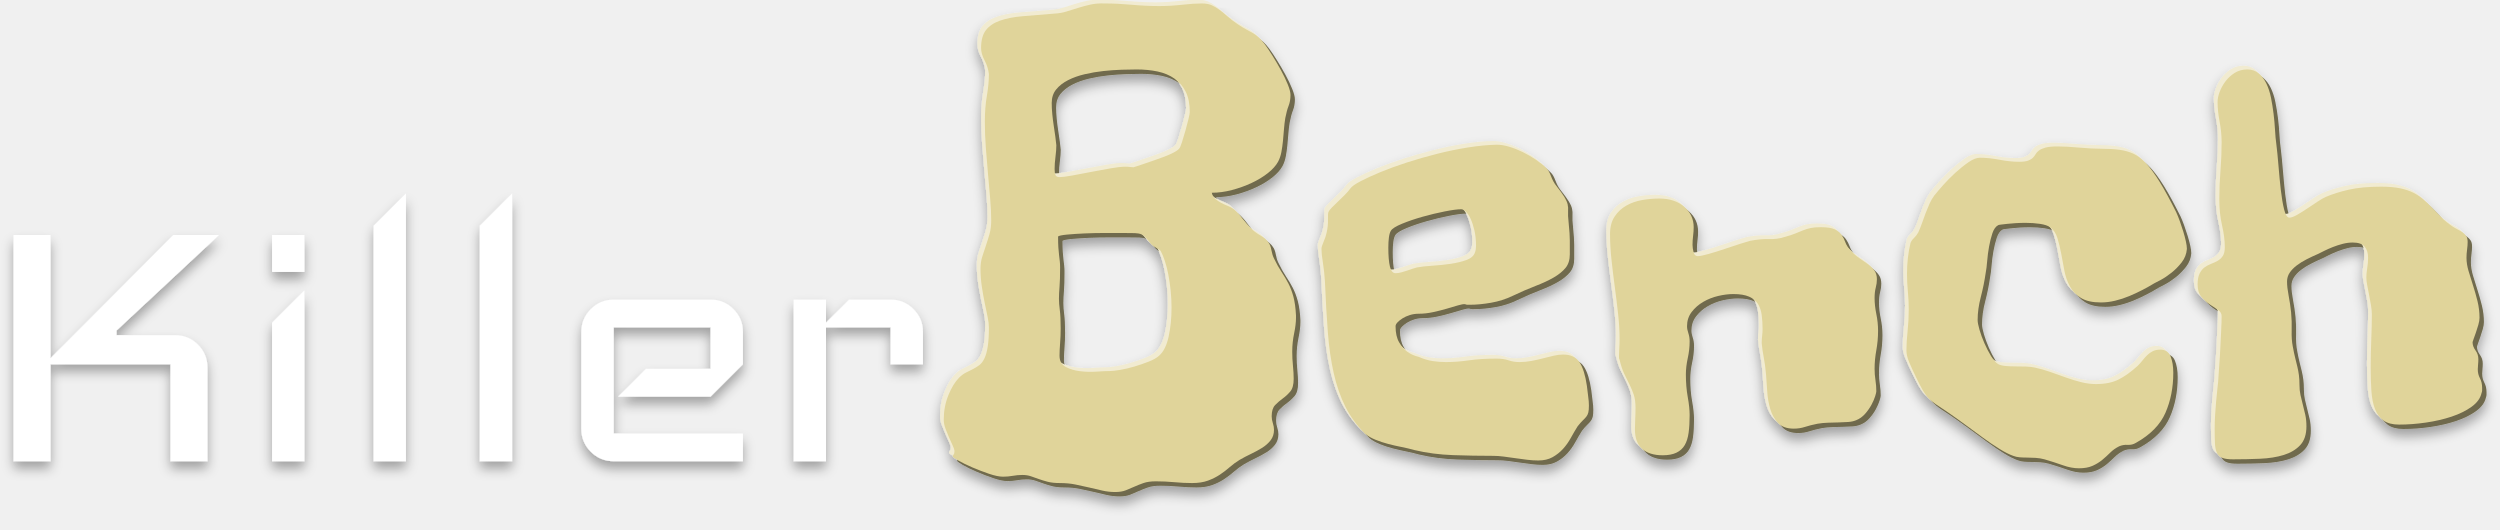
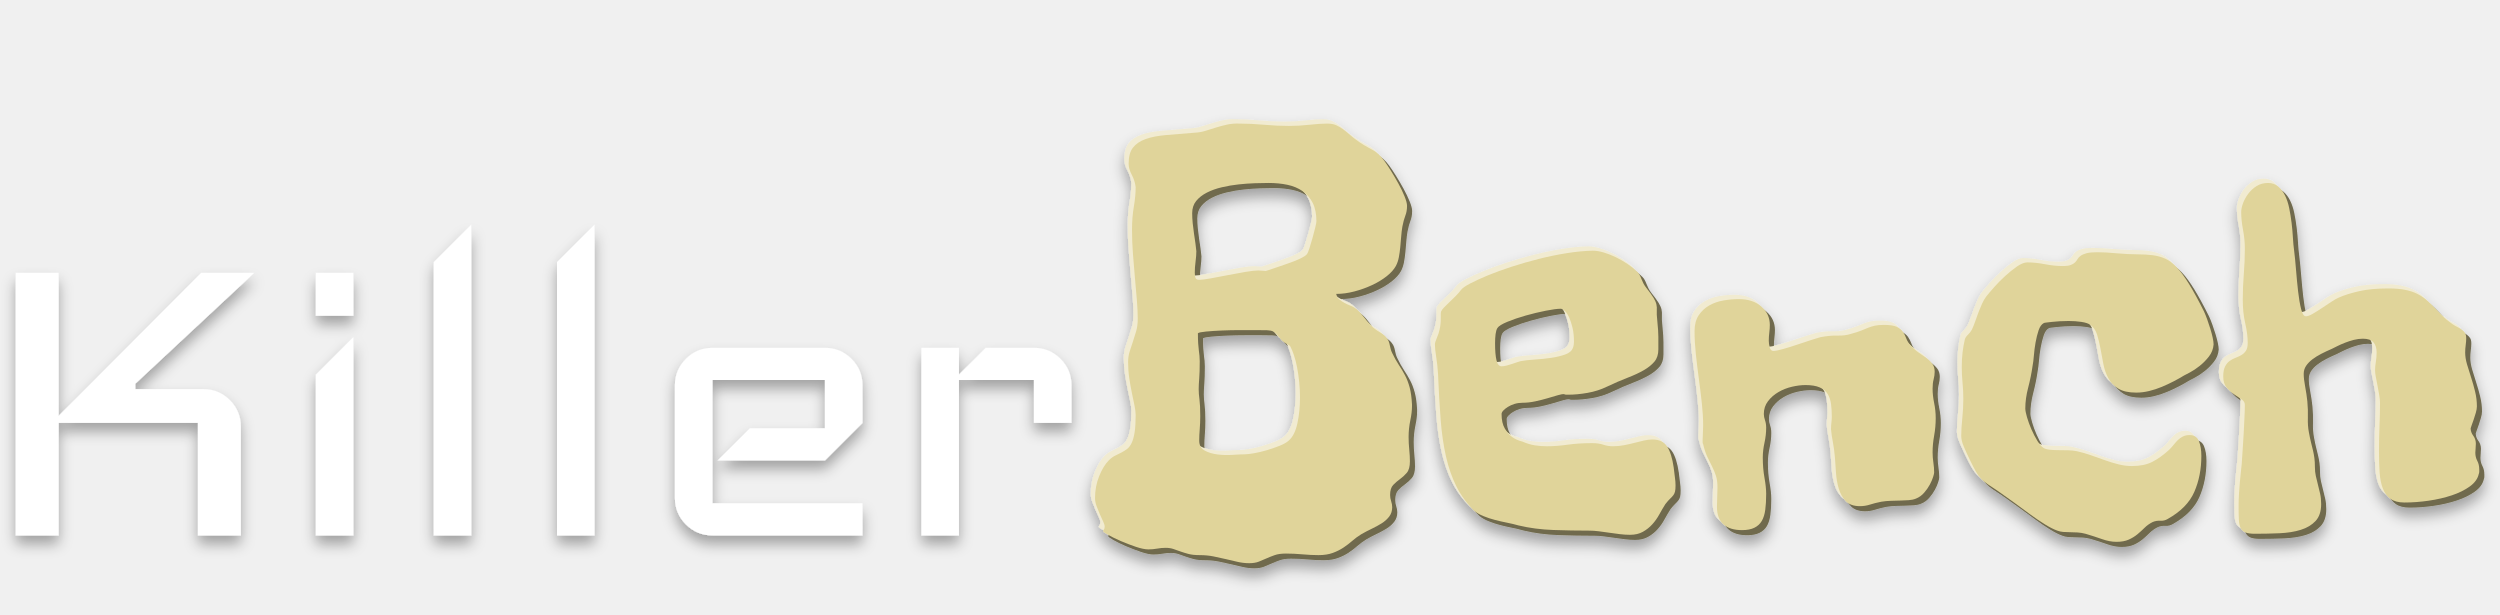
- <svg xmlns="http://www.w3.org/2000/svg" viewBox="0 0 7372 1560" role="img" aria-label="KillerBench">
+ <svg xmlns="http://www.w3.org/2000/svg" viewBox="0 0 6350 1560" role="img" aria-label="KillerBench">
  <defs>
    <filter id="ds" x="-12%" y="-25%" width="124%" height="150%">
      <feDropShadow dx="0" dy="-22" stdDeviation="17" flood-color="#000000" flood-opacity="0.33" />
    </filter>
  </defs>
  <g transform="translate(40,1360) scale(1,-1)" filter="url(#ds)">
    <g fill="#ffffff" transform="scale(1.3612) translate(-90,0)">
      <path d="M535 490 313 283V273H440Q469 273 489.5 252.5Q510 232 510 203V0H430V210H170V0H90V490H170V223L436 490Z" transform="translate(0,0)" />
      <path d="M140 410H70V490H140ZM140 0H70V300L140 370Z" transform="translate(580,0)" />
      <path d="M150 0H80V510L150 580Z" transform="translate(790,0)" />
      <path d="M150 0H80V510L150 580Z" transform="translate(1020,0)" />
      <path d="M420 0H140Q111 0 90.5 20.5Q70 41 70 70V280Q70 309 90.5 329.5Q111 350 140 350H350Q379 350 399.5 329.5Q420 309 420 280V210L350 140H150L210 200H350V290H140V60H420Z" transform="translate(1250,0)" />
      <path d="M350 210H280V290H140V0H70V350H140V300L190 350H280Q309 350 329.5 329.5Q350 309 350 280Z" transform="translate(1710,0)" />
    </g>
    <g transform="translate(13,-13)">
-       <g fill="#706a4d" stroke="#706a4d" stroke-width="0" transform="translate(2736.1,17.5) scale(0.8535)">
+       <g fill="#706a4d" stroke="#706a4d" stroke-width="0" transform="translate(2736.1,13.5) scale(0.6615)">
        <path d="M1225 483V475Q1225 452 1218.5 421.0Q1212 390 1212 358Q1212 334 1214.5 309.0Q1217 284 1217 264Q1217 234 1205.0 220.0Q1193 206 1179.0 196.0Q1165 186 1153.0 173.5Q1141 161 1141 135Q1141 123 1145.0 111.0Q1149 99 1149 88Q1149 67 1137.5 52.0Q1126 37 1108.5 26.0Q1091 15 1070.0 5.0Q1049 -5 1030 -16Q1012 -27 996.0 -41.0Q980 -55 962.0 -67.0Q944 -79 921.0 -87.5Q898 -96 866 -96Q837 -96 804.5 -93.0Q772 -90 741 -90Q715 -90 698.0 -96.0Q681 -102 666.5 -108.5Q652 -115 637.0 -121.0Q622 -127 600 -127Q578 -127 556.0 -122.0Q534 -117 511.0 -111.5Q488 -106 463.0 -101.0Q438 -96 410 -96Q384 -96 367.0 -91.5Q350 -87 336.0 -82.0Q322 -77 309.0 -72.5Q296 -68 279 -68Q263 -68 246.5 -71.0Q230 -74 213 -74Q194 -74 164.5 -64.0Q135 -54 107.0 -42.0Q79 -30 59.0 -18.5Q39 -7 39 -4Q39 -1 42.0 2.5Q45 6 45 14Q45 21 39.0 33.5Q33 46 26.5 61.0Q20 76 14.0 92.0Q8 108 8 123Q8 168 24.0 207.5Q40 247 61 268Q73 280 85.5 286.0Q98 292 109.5 298.0Q121 304 131.0 311.5Q141 319 148.5 334.5Q156 350 160.0 375.5Q164 401 164 442Q164 457 159.5 478.5Q155 500 149.5 526.5Q144 553 139.5 583.0Q135 613 135 645Q135 667 141.0 686.0Q147 705 153.5 724.0Q160 743 166.0 764.0Q172 785 172 811Q172 844 168.5 885.0Q165 926 161.0 970.5Q157 1015 153.5 1061.5Q150 1108 150 1153Q150 1201 157.0 1242.0Q164 1283 164 1317Q161 1342 149.0 1364.5Q137 1387 137 1407Q137 1447 153.5 1468.5Q170 1490 202.0 1501.5Q234 1513 281.5 1517.0Q329 1521 391 1526Q412 1527 431.5 1533.0Q451 1539 471.5 1545.5Q492 1552 514.5 1557.0Q537 1562 563 1561Q607 1561 657.0 1556.5Q707 1552 752 1552Q792 1552 831.5 1556.5Q871 1561 899 1561Q920 1561 933.5 1555.0Q947 1549 960.0 1539.5Q973 1530 987.5 1517.0Q1002 1504 1024 1489Q1042 1477 1054.5 1470.5Q1067 1464 1077.0 1458.0Q1087 1452 1096.5 1443.5Q1106 1435 1118 1419Q1129 1404 1144.0 1380.0Q1159 1356 1173.0 1330.5Q1187 1305 1196.5 1281.5Q1206 1258 1206 1245Q1206 1224 1199.5 1207.5Q1193 1191 1188 1165Q1185 1147 1183.5 1127.0Q1182 1107 1180.0 1086.5Q1178 1066 1174.5 1047.5Q1171 1029 1163 1014Q1152 994 1128.0 975.0Q1104 956 1072.0 941.0Q1040 926 1004.0 916.5Q968 907 934 907Q937 894 946.0 886.0Q955 878 966.5 872.0Q978 866 989.5 861.5Q1001 857 1010 850Q1024 839 1038.0 820.5Q1052 802 1067 786Q1082 771 1102.0 759.5Q1122 748 1130 735Q1137 726 1140.0 709.0Q1143 692 1149 680Q1162 653 1175.0 633.5Q1188 614 1198.5 594.0Q1209 574 1216.0 548.0Q1223 522 1225 483ZM858 1186Q858 1228 844.0 1256.0Q830 1284 805.0 1301.5Q780 1319 746.5 1326.0Q713 1333 674 1333Q652 1333 622.0 1332.0Q592 1331 559.5 1327.5Q527 1324 495.0 1316.5Q463 1309 437.5 1296.0Q412 1283 396.5 1264.0Q381 1245 381 1217Q381 1199 383.0 1178.5Q385 1158 388.0 1138.5Q391 1119 393.5 1101.0Q396 1083 397 1071Q397 1054 394.0 1031.0Q391 1008 391 989Q391 975 394.0 968.0Q397 961 408 961Q421 961 451.5 966.5Q482 972 517.5 979.0Q553 986 585.5 991.5Q618 997 635 997Q644 997 651.5 996.0Q659 995 664 995Q663 995 673.0 998.0Q683 1001 698.5 1006.5Q714 1012 733.5 1018.5Q753 1025 771.0 1032.0Q789 1039 802.5 1046.0Q816 1053 821 1059Q825 1063 831.0 1081.5Q837 1100 843.0 1121.5Q849 1143 853.5 1161.5Q858 1180 858 1186ZM758 705Q755 710 744.0 715.5Q733 721 725 729Q713 744 706.5 751.5Q700 759 691.5 763.0Q683 767 668.5 767.5Q654 768 625 768Q602 768 566.0 768.0Q530 768 495.5 766.5Q461 765 434.5 762.5Q408 760 403 756Q403 733 404.0 717.5Q405 702 406.5 690.5Q408 679 409.0 669.5Q410 660 410 649Q410 606 408.0 582.0Q406 558 406 541Q406 524 409.0 501.5Q412 479 412 438Q412 412 410.0 387.5Q408 363 408 344Q408 317 429.0 305.5Q450 294 478.5 290.5Q507 287 536.0 289.0Q565 291 582 291Q594 291 617.5 295.0Q641 299 666.5 306.5Q692 314 716.0 323.5Q740 333 752 344Q775 364 785.0 410.0Q795 456 795 510Q795 539 792.0 568.5Q789 598 784.0 624.0Q779 650 772.0 671.0Q765 692 758 705Z" transform="translate(0,0)" />
        <path d="M956 240Q958 220 960.5 203.0Q963 186 963 172Q963 156 961.0 148.0Q959 140 954.5 134.0Q950 128 942.5 121.0Q935 114 924 100Q912 81 900.5 60.0Q889 39 873.5 22.0Q858 5 837.5 -6.5Q817 -18 788 -18Q770 -18 749.5 -15.5Q729 -13 708.5 -10.0Q688 -7 668.5 -4.5Q649 -2 633 -2Q564 -2 493.5 0.5Q423 3 360 18Q339 24 316.0 28.5Q293 33 270.0 39.0Q247 45 226.0 53.5Q205 62 190 74Q147 117 121.5 168.0Q96 219 81.5 283.0Q67 347 61.0 425.0Q55 503 51 600Q49 634 44.0 665.0Q39 696 39 713Q39 721 46.5 738.0Q54 755 57 770Q62 792 61.5 813.5Q61 835 63 840Q66 847 75.5 856.5Q85 866 96.5 877.0Q108 888 119.5 899.5Q131 911 139 922Q146 932 173.5 946.5Q201 961 242.0 978.0Q283 995 334.0 1011.5Q385 1028 438.5 1041.5Q492 1055 545.5 1063.5Q599 1072 645 1073Q664 1073 687.5 1066.0Q711 1059 734.5 1047.5Q758 1036 780.0 1021.0Q802 1006 817 991Q825 983 832.0 964.5Q839 946 848 934Q870 906 878.5 892.0Q887 878 889.5 867.0Q892 856 891.0 843.0Q890 830 893 803Q895 782 896.0 768.0Q897 754 897.0 742.0Q897 730 897.0 719.0Q897 708 897 694Q897 665 882.0 647.0Q867 629 841.0 614.0Q815 599 778.5 585.0Q742 571 700 551Q665 534 625.0 527.0Q585 520 551 520Q546 520 543.0 520.0Q540 520 535 522Q528 523 511.0 518.0Q494 513 472.0 506.5Q450 500 424.5 494.5Q399 489 375 489Q359 489 344.5 484.5Q330 480 319.0 473.0Q308 466 301.5 459.0Q295 452 295 446Q295 411 307.5 390.0Q320 369 335 358Q353 345 375 340Q400 329 423.0 325.5Q446 322 469 322Q507 322 548.5 328.0Q590 334 643 334Q668 334 685.5 328.0Q703 322 723 322Q744 322 765.0 326.0Q786 330 805.0 335.0Q824 340 841.5 344.0Q859 348 874 348Q913 348 930.5 321.5Q948 295 956 240ZM569 700Q571 705 572.0 711.0Q573 717 573 723Q573 753 567.5 776.5Q562 800 554.5 816.5Q547 833 538.0 841.5Q529 850 522 850Q503 850 465.0 842.5Q427 835 388.0 824.0Q349 813 317.5 800.0Q286 787 279 776Q274 768 272.0 752.5Q270 737 270 717Q270 675 275.5 652.0Q281 629 295 629Q304 629 315.0 632.0Q326 635 336.5 638.5Q347 642 355.5 645.0Q364 648 369 649Q391 653 423.0 655.0Q455 657 485.5 661.5Q516 666 539.5 674.5Q563 683 569 700Z" transform="translate(1274,0)" />
        <path d="M977 430Q977 396 971.0 363.0Q965 330 965 299Q965 279 968.0 259.5Q971 240 971 221Q971 217 967.0 204.0Q963 191 954.5 175.0Q946 159 932.5 143.5Q919 128 901 121Q889 116 873.5 115.0Q858 114 840.5 113.5Q823 113 804.5 112.5Q786 112 768 109Q743 104 724.5 98.0Q706 92 686 92Q650 92 631.5 111.5Q613 131 604.5 160.0Q596 189 594.0 221.0Q592 253 590 279Q587 313 582.0 338.5Q577 364 575 387Q575 401 576.5 413.0Q578 425 578 436Q578 462 575.0 484.5Q572 507 562.0 523.0Q552 539 531.5 548.0Q511 557 477 557Q453 557 425.0 550.5Q397 544 373.0 530.0Q349 516 333.0 495.0Q317 474 317 446Q317 435 321.5 422.0Q326 409 326 393Q326 365 319.5 335.5Q313 306 313 279Q313 237 319.5 201.0Q326 165 326 139Q326 104 322.5 78.0Q319 52 309.0 35.0Q299 18 280.5 9.0Q262 0 233 0Q187 0 162.0 22.0Q137 44 137 90Q137 107 138.0 125.5Q139 144 139 164Q139 191 133.0 209.0Q127 227 118.5 244.0Q110 261 100.5 280.5Q91 300 84 330Q82 333 82.0 337.0Q82 341 82 346Q82 357 83.0 371.5Q84 386 84 401Q84 441 79.0 487.0Q74 533 67.5 581.0Q61 629 56.0 675.5Q51 722 51 764Q51 801 67.0 825.0Q83 849 108.0 863.0Q133 877 163.0 882.0Q193 887 221 887Q275 887 307.5 858.5Q340 830 340 788Q340 774 338.0 758.5Q336 743 336 727Q336 716 339.5 702.0Q343 688 354 688Q365 688 391.5 695.5Q418 703 447.5 713.0Q477 723 502.0 731.0Q527 739 535 741Q573 748 601.0 747.0Q629 746 653 754Q676 760 690.5 766.0Q705 772 717.5 777.0Q730 782 743.5 785.0Q757 788 778 788Q812 788 827.5 780.5Q843 773 851.0 761.5Q859 750 864.0 736.0Q869 722 881 709Q896 692 912.5 681.0Q929 670 942.5 660.0Q956 650 964.5 638.0Q973 626 973 608Q973 594 969.0 579.0Q965 564 965 543Q965 517 971.0 488.0Q977 459 977 430Z" transform="translate(2259,0)" />
        <path d="M1014 713Q1012 687 996.0 666.5Q980 646 960.5 630.5Q941 615 923.0 605.5Q905 596 901 594Q883 583 861.0 571.5Q839 560 815.0 550.0Q791 540 766.0 534.0Q741 528 717 528Q673 528 648.0 543.5Q623 559 609.5 584.0Q596 609 590.5 639.0Q585 669 579.5 698.0Q574 727 566.5 751.0Q559 775 541 788Q530 796 506.5 799.5Q483 803 457 803Q439 803 422.5 802.0Q406 801 393.0 799.5Q380 798 371.5 797.0Q363 796 362 795Q349 788 342.0 767.0Q335 746 330.5 721.0Q326 696 324.0 671.0Q322 646 319 631Q313 589 302.0 547.0Q291 505 291 467Q291 456 297.5 433.5Q304 411 314.5 387.0Q325 363 337.5 342.5Q350 322 362 315Q371 310 387.0 308.5Q403 307 421.0 307.0Q439 307 457.0 306.5Q475 306 489 303Q516 297 543.0 287.5Q570 278 596.5 268.5Q623 259 649.0 252.5Q675 246 700 246Q747 246 778.5 262.0Q810 278 844 309Q853 318 860.5 327.5Q868 337 876.5 345.5Q885 354 896.0 359.5Q907 365 922 365Q948 365 957.5 342.0Q967 319 967 285Q967 209 940.0 147.0Q913 85 838 43Q825 35 809.5 36.0Q794 37 780 31Q762 22 749.0 9.0Q736 -4 721.5 -16.0Q707 -28 688.0 -36.5Q669 -45 641 -45Q615 -45 585.5 -34.5Q556 -24 522 -14Q507 -10 492.0 -9.0Q477 -8 463.0 -8.0Q449 -8 436.5 -7.0Q424 -6 414 -2Q394 5 366.5 22.0Q339 39 309.0 61.0Q279 83 247.0 106.5Q215 130 186 150Q162 166 147.0 176.0Q132 186 121.5 197.0Q111 208 101.5 224.5Q92 241 78 270Q64 299 54.5 321.5Q45 344 45 362Q45 391 49.0 428.5Q53 466 53 504Q53 535 50.0 565.5Q47 596 47 627Q47 683 59 733Q62 742 71.0 750.5Q80 759 86 770Q93 785 99.0 802.5Q105 820 111.5 837.0Q118 854 125.0 869.5Q132 885 141 897Q152 911 171.5 933.0Q191 955 214.0 976.0Q237 997 259.5 1012.5Q282 1028 299 1028Q330 1028 366.5 1021.0Q403 1014 434 1014Q455 1014 465.5 1018.0Q476 1022 482.0 1028.0Q488 1034 491.5 1040.5Q495 1047 503.0 1053.0Q511 1059 525.5 1063.0Q540 1067 567 1067Q583 1067 602.0 1066.0Q621 1065 641 1063Q686 1059 720.0 1059.0Q754 1059 780.5 1055.5Q807 1052 829.0 1042.0Q851 1032 873.0 1008.5Q895 985 920.0 944.5Q945 904 977 840Q983 827 989.5 809.0Q996 791 1001.5 773.0Q1007 755 1010.5 739.0Q1014 723 1014 713Z" transform="translate(3289,0)" />
        <path d="M1004 215Q998 188 969.5 167.5Q941 147 900.5 133.5Q860 120 812.0 113.0Q764 106 719 106Q685 106 665.5 120.0Q646 134 636.0 159.5Q626 185 623.5 221.5Q621 258 621 303Q621 351 623.0 399.0Q625 447 625 487Q625 501 622.0 518.5Q619 536 615.5 554.0Q612 572 609.0 587.5Q606 603 606 614Q606 628 609.0 646.5Q612 665 612 682Q612 707 600.0 721.0Q588 735 559 735Q542 735 524.5 730.5Q507 726 490.5 719.5Q474 713 461.0 706.5Q448 700 440 696Q419 687 399.5 677.0Q380 667 365.0 655.5Q350 644 341.0 630.5Q332 617 332 600Q332 580 337.5 551.5Q343 523 346 494Q349 462 348.0 431.0Q347 400 352 375Q356 353 360.0 337.0Q364 321 367.5 306.5Q371 292 373.0 277.0Q375 262 375 242Q375 224 378.5 208.0Q382 192 386.5 175.0Q391 158 395.0 140.0Q399 122 399 100Q399 58 377.5 35.0Q356 12 320.5 1.0Q285 -10 239.0 -12.0Q193 -14 145 -14Q121 -14 108.5 -9.0Q96 -4 90.0 8.0Q84 20 83.0 40.5Q82 61 82 92Q82 115 83.5 139.5Q85 164 87.0 186.0Q89 208 91.0 226.0Q93 244 94 254Q95 276 97.5 307.0Q100 338 101.5 370.5Q103 403 104.5 432.5Q106 462 106 481Q106 494 93.0 502.5Q80 511 64.5 521.5Q49 532 36.0 547.5Q23 563 23 590Q23 614 30.0 628.0Q37 642 47.5 649.5Q58 657 70.0 661.5Q82 666 92.5 672.0Q103 678 110.0 688.5Q117 699 117 719Q117 753 107.5 794.0Q98 835 98 885Q98 933 102.0 983.0Q106 1033 106 1081Q106 1116 99.0 1153.0Q92 1190 92 1221Q92 1236 99.0 1255.0Q106 1274 119.0 1291.5Q132 1309 151.0 1321.0Q170 1333 195 1333Q218 1333 234.0 1319.5Q250 1306 260.5 1284.5Q271 1263 276.5 1235.5Q282 1208 285.5 1179.5Q289 1151 290.5 1123.5Q292 1096 295 1075Q299 1043 302.5 999.5Q306 956 310.5 916.5Q315 877 322.0 849.0Q329 821 340 821Q350 821 366.5 830.5Q383 840 401.0 852.0Q419 864 437.0 876.0Q455 888 467 893Q499 907 545.0 917.5Q591 928 657 928Q695 928 722.0 922.5Q749 917 768.5 907.0Q788 897 803.0 884.0Q818 871 832.5 855.5Q847 840 863.5 823.5Q880 807 903 791Q912 785 921.0 780.5Q930 776 938.0 770.5Q946 765 951.0 757.5Q956 750 956 737Q956 725 954.0 710.5Q952 696 952 682Q952 661 959.0 637.0Q966 613 974.5 587.0Q983 561 990.0 532.5Q997 504 997 475Q997 465 993.0 451.0Q989 437 984.5 424.0Q980 411 976.5 401.5Q973 392 973 391Q973 376 983.0 362.5Q993 349 993 332Q993 322 992.0 313.5Q991 305 991 297Q991 280 998.5 266.0Q1006 252 1006 233Q1006 228 1006.0 224.0Q1006 220 1004 215Z" transform="translate(4317,0)" />
      </g>
    </g>
    <g transform="translate(-11,11)">
-       <g fill="#f1ebd1" stroke="#f1ebd1" stroke-width="0" transform="translate(2736.1,17.5) scale(0.8535)">
+       <g fill="#f1ebd1" stroke="#f1ebd1" stroke-width="0" transform="translate(2736.1,13.5) scale(0.6615)">
        <path d="M1225 483V475Q1225 452 1218.5 421.0Q1212 390 1212 358Q1212 334 1214.5 309.0Q1217 284 1217 264Q1217 234 1205.0 220.0Q1193 206 1179.0 196.0Q1165 186 1153.0 173.5Q1141 161 1141 135Q1141 123 1145.0 111.0Q1149 99 1149 88Q1149 67 1137.5 52.0Q1126 37 1108.5 26.0Q1091 15 1070.0 5.0Q1049 -5 1030 -16Q1012 -27 996.0 -41.0Q980 -55 962.0 -67.0Q944 -79 921.0 -87.5Q898 -96 866 -96Q837 -96 804.5 -93.0Q772 -90 741 -90Q715 -90 698.0 -96.0Q681 -102 666.5 -108.5Q652 -115 637.0 -121.0Q622 -127 600 -127Q578 -127 556.0 -122.0Q534 -117 511.0 -111.5Q488 -106 463.0 -101.0Q438 -96 410 -96Q384 -96 367.0 -91.5Q350 -87 336.0 -82.0Q322 -77 309.0 -72.5Q296 -68 279 -68Q263 -68 246.5 -71.0Q230 -74 213 -74Q194 -74 164.5 -64.0Q135 -54 107.0 -42.0Q79 -30 59.0 -18.5Q39 -7 39 -4Q39 -1 42.0 2.5Q45 6 45 14Q45 21 39.0 33.5Q33 46 26.5 61.0Q20 76 14.0 92.0Q8 108 8 123Q8 168 24.0 207.5Q40 247 61 268Q73 280 85.5 286.0Q98 292 109.5 298.0Q121 304 131.0 311.5Q141 319 148.5 334.5Q156 350 160.0 375.5Q164 401 164 442Q164 457 159.5 478.5Q155 500 149.5 526.5Q144 553 139.5 583.0Q135 613 135 645Q135 667 141.0 686.0Q147 705 153.5 724.0Q160 743 166.0 764.0Q172 785 172 811Q172 844 168.5 885.0Q165 926 161.0 970.5Q157 1015 153.5 1061.5Q150 1108 150 1153Q150 1201 157.0 1242.0Q164 1283 164 1317Q161 1342 149.0 1364.5Q137 1387 137 1407Q137 1447 153.5 1468.5Q170 1490 202.0 1501.5Q234 1513 281.5 1517.0Q329 1521 391 1526Q412 1527 431.5 1533.0Q451 1539 471.5 1545.5Q492 1552 514.5 1557.0Q537 1562 563 1561Q607 1561 657.0 1556.5Q707 1552 752 1552Q792 1552 831.5 1556.5Q871 1561 899 1561Q920 1561 933.5 1555.0Q947 1549 960.0 1539.5Q973 1530 987.5 1517.0Q1002 1504 1024 1489Q1042 1477 1054.5 1470.5Q1067 1464 1077.0 1458.0Q1087 1452 1096.5 1443.5Q1106 1435 1118 1419Q1129 1404 1144.0 1380.0Q1159 1356 1173.0 1330.5Q1187 1305 1196.5 1281.5Q1206 1258 1206 1245Q1206 1224 1199.5 1207.5Q1193 1191 1188 1165Q1185 1147 1183.5 1127.0Q1182 1107 1180.0 1086.5Q1178 1066 1174.5 1047.5Q1171 1029 1163 1014Q1152 994 1128.0 975.0Q1104 956 1072.0 941.0Q1040 926 1004.0 916.5Q968 907 934 907Q937 894 946.0 886.0Q955 878 966.5 872.0Q978 866 989.5 861.5Q1001 857 1010 850Q1024 839 1038.0 820.5Q1052 802 1067 786Q1082 771 1102.0 759.5Q1122 748 1130 735Q1137 726 1140.0 709.0Q1143 692 1149 680Q1162 653 1175.0 633.5Q1188 614 1198.5 594.0Q1209 574 1216.0 548.0Q1223 522 1225 483ZM858 1186Q858 1228 844.0 1256.0Q830 1284 805.0 1301.5Q780 1319 746.5 1326.0Q713 1333 674 1333Q652 1333 622.0 1332.0Q592 1331 559.5 1327.5Q527 1324 495.0 1316.5Q463 1309 437.5 1296.0Q412 1283 396.5 1264.0Q381 1245 381 1217Q381 1199 383.0 1178.5Q385 1158 388.0 1138.5Q391 1119 393.5 1101.0Q396 1083 397 1071Q397 1054 394.0 1031.0Q391 1008 391 989Q391 975 394.0 968.0Q397 961 408 961Q421 961 451.5 966.5Q482 972 517.5 979.0Q553 986 585.5 991.5Q618 997 635 997Q644 997 651.5 996.0Q659 995 664 995Q663 995 673.0 998.0Q683 1001 698.5 1006.5Q714 1012 733.5 1018.5Q753 1025 771.0 1032.0Q789 1039 802.5 1046.0Q816 1053 821 1059Q825 1063 831.0 1081.5Q837 1100 843.0 1121.5Q849 1143 853.5 1161.5Q858 1180 858 1186ZM758 705Q755 710 744.0 715.5Q733 721 725 729Q713 744 706.5 751.5Q700 759 691.5 763.0Q683 767 668.5 767.5Q654 768 625 768Q602 768 566.0 768.0Q530 768 495.5 766.5Q461 765 434.5 762.5Q408 760 403 756Q403 733 404.0 717.5Q405 702 406.5 690.5Q408 679 409.0 669.5Q410 660 410 649Q410 606 408.0 582.0Q406 558 406 541Q406 524 409.0 501.5Q412 479 412 438Q412 412 410.0 387.5Q408 363 408 344Q408 317 429.0 305.5Q450 294 478.5 290.5Q507 287 536.0 289.0Q565 291 582 291Q594 291 617.5 295.0Q641 299 666.5 306.5Q692 314 716.0 323.5Q740 333 752 344Q775 364 785.0 410.0Q795 456 795 510Q795 539 792.0 568.5Q789 598 784.0 624.0Q779 650 772.0 671.0Q765 692 758 705Z" transform="translate(0,0)" />
        <path d="M956 240Q958 220 960.5 203.0Q963 186 963 172Q963 156 961.0 148.0Q959 140 954.5 134.0Q950 128 942.5 121.0Q935 114 924 100Q912 81 900.5 60.0Q889 39 873.5 22.0Q858 5 837.5 -6.5Q817 -18 788 -18Q770 -18 749.5 -15.5Q729 -13 708.5 -10.0Q688 -7 668.5 -4.5Q649 -2 633 -2Q564 -2 493.5 0.5Q423 3 360 18Q339 24 316.0 28.5Q293 33 270.0 39.0Q247 45 226.0 53.5Q205 62 190 74Q147 117 121.5 168.0Q96 219 81.5 283.0Q67 347 61.0 425.0Q55 503 51 600Q49 634 44.0 665.0Q39 696 39 713Q39 721 46.5 738.0Q54 755 57 770Q62 792 61.5 813.5Q61 835 63 840Q66 847 75.5 856.5Q85 866 96.5 877.0Q108 888 119.5 899.5Q131 911 139 922Q146 932 173.5 946.5Q201 961 242.0 978.0Q283 995 334.0 1011.5Q385 1028 438.5 1041.5Q492 1055 545.5 1063.5Q599 1072 645 1073Q664 1073 687.5 1066.0Q711 1059 734.5 1047.5Q758 1036 780.0 1021.0Q802 1006 817 991Q825 983 832.0 964.5Q839 946 848 934Q870 906 878.5 892.0Q887 878 889.5 867.0Q892 856 891.0 843.0Q890 830 893 803Q895 782 896.0 768.0Q897 754 897.0 742.0Q897 730 897.0 719.0Q897 708 897 694Q897 665 882.0 647.0Q867 629 841.0 614.0Q815 599 778.5 585.0Q742 571 700 551Q665 534 625.0 527.0Q585 520 551 520Q546 520 543.0 520.0Q540 520 535 522Q528 523 511.0 518.0Q494 513 472.0 506.5Q450 500 424.5 494.5Q399 489 375 489Q359 489 344.5 484.5Q330 480 319.0 473.0Q308 466 301.5 459.0Q295 452 295 446Q295 411 307.5 390.0Q320 369 335 358Q353 345 375 340Q400 329 423.0 325.5Q446 322 469 322Q507 322 548.5 328.0Q590 334 643 334Q668 334 685.5 328.0Q703 322 723 322Q744 322 765.0 326.0Q786 330 805.0 335.0Q824 340 841.5 344.0Q859 348 874 348Q913 348 930.5 321.5Q948 295 956 240ZM569 700Q571 705 572.0 711.0Q573 717 573 723Q573 753 567.5 776.5Q562 800 554.5 816.5Q547 833 538.0 841.5Q529 850 522 850Q503 850 465.0 842.5Q427 835 388.0 824.0Q349 813 317.5 800.0Q286 787 279 776Q274 768 272.0 752.5Q270 737 270 717Q270 675 275.5 652.0Q281 629 295 629Q304 629 315.0 632.0Q326 635 336.5 638.5Q347 642 355.5 645.0Q364 648 369 649Q391 653 423.0 655.0Q455 657 485.5 661.5Q516 666 539.5 674.5Q563 683 569 700Z" transform="translate(1274,0)" />
        <path d="M977 430Q977 396 971.0 363.0Q965 330 965 299Q965 279 968.0 259.5Q971 240 971 221Q971 217 967.0 204.0Q963 191 954.5 175.0Q946 159 932.5 143.5Q919 128 901 121Q889 116 873.5 115.0Q858 114 840.5 113.5Q823 113 804.5 112.5Q786 112 768 109Q743 104 724.5 98.0Q706 92 686 92Q650 92 631.5 111.5Q613 131 604.5 160.0Q596 189 594.0 221.0Q592 253 590 279Q587 313 582.0 338.5Q577 364 575 387Q575 401 576.5 413.0Q578 425 578 436Q578 462 575.0 484.5Q572 507 562.0 523.0Q552 539 531.5 548.0Q511 557 477 557Q453 557 425.0 550.5Q397 544 373.0 530.0Q349 516 333.0 495.0Q317 474 317 446Q317 435 321.5 422.0Q326 409 326 393Q326 365 319.5 335.5Q313 306 313 279Q313 237 319.5 201.0Q326 165 326 139Q326 104 322.5 78.0Q319 52 309.0 35.0Q299 18 280.5 9.0Q262 0 233 0Q187 0 162.0 22.0Q137 44 137 90Q137 107 138.0 125.5Q139 144 139 164Q139 191 133.0 209.0Q127 227 118.5 244.0Q110 261 100.5 280.5Q91 300 84 330Q82 333 82.0 337.0Q82 341 82 346Q82 357 83.0 371.5Q84 386 84 401Q84 441 79.0 487.0Q74 533 67.5 581.0Q61 629 56.0 675.5Q51 722 51 764Q51 801 67.0 825.0Q83 849 108.0 863.0Q133 877 163.0 882.0Q193 887 221 887Q275 887 307.5 858.5Q340 830 340 788Q340 774 338.0 758.5Q336 743 336 727Q336 716 339.5 702.0Q343 688 354 688Q365 688 391.5 695.5Q418 703 447.5 713.0Q477 723 502.0 731.0Q527 739 535 741Q573 748 601.0 747.0Q629 746 653 754Q676 760 690.5 766.0Q705 772 717.5 777.0Q730 782 743.5 785.0Q757 788 778 788Q812 788 827.5 780.5Q843 773 851.0 761.5Q859 750 864.0 736.0Q869 722 881 709Q896 692 912.5 681.0Q929 670 942.5 660.0Q956 650 964.5 638.0Q973 626 973 608Q973 594 969.0 579.0Q965 564 965 543Q965 517 971.0 488.0Q977 459 977 430Z" transform="translate(2259,0)" />
        <path d="M1014 713Q1012 687 996.0 666.5Q980 646 960.5 630.5Q941 615 923.0 605.5Q905 596 901 594Q883 583 861.0 571.5Q839 560 815.0 550.0Q791 540 766.0 534.0Q741 528 717 528Q673 528 648.0 543.5Q623 559 609.5 584.0Q596 609 590.5 639.0Q585 669 579.5 698.0Q574 727 566.5 751.0Q559 775 541 788Q530 796 506.5 799.5Q483 803 457 803Q439 803 422.5 802.0Q406 801 393.0 799.5Q380 798 371.5 797.0Q363 796 362 795Q349 788 342.0 767.0Q335 746 330.5 721.0Q326 696 324.0 671.0Q322 646 319 631Q313 589 302.0 547.0Q291 505 291 467Q291 456 297.5 433.5Q304 411 314.5 387.0Q325 363 337.5 342.5Q350 322 362 315Q371 310 387.0 308.5Q403 307 421.0 307.0Q439 307 457.0 306.5Q475 306 489 303Q516 297 543.0 287.5Q570 278 596.5 268.5Q623 259 649.0 252.5Q675 246 700 246Q747 246 778.5 262.0Q810 278 844 309Q853 318 860.5 327.5Q868 337 876.5 345.5Q885 354 896.0 359.5Q907 365 922 365Q948 365 957.5 342.0Q967 319 967 285Q967 209 940.0 147.0Q913 85 838 43Q825 35 809.5 36.0Q794 37 780 31Q762 22 749.0 9.0Q736 -4 721.5 -16.0Q707 -28 688.0 -36.5Q669 -45 641 -45Q615 -45 585.5 -34.5Q556 -24 522 -14Q507 -10 492.0 -9.0Q477 -8 463.0 -8.0Q449 -8 436.5 -7.0Q424 -6 414 -2Q394 5 366.5 22.0Q339 39 309.0 61.0Q279 83 247.0 106.5Q215 130 186 150Q162 166 147.0 176.0Q132 186 121.5 197.0Q111 208 101.5 224.5Q92 241 78 270Q64 299 54.5 321.5Q45 344 45 362Q45 391 49.0 428.5Q53 466 53 504Q53 535 50.0 565.5Q47 596 47 627Q47 683 59 733Q62 742 71.0 750.5Q80 759 86 770Q93 785 99.0 802.5Q105 820 111.5 837.0Q118 854 125.0 869.5Q132 885 141 897Q152 911 171.5 933.0Q191 955 214.0 976.0Q237 997 259.5 1012.5Q282 1028 299 1028Q330 1028 366.5 1021.0Q403 1014 434 1014Q455 1014 465.5 1018.0Q476 1022 482.0 1028.0Q488 1034 491.5 1040.5Q495 1047 503.0 1053.0Q511 1059 525.5 1063.0Q540 1067 567 1067Q583 1067 602.0 1066.0Q621 1065 641 1063Q686 1059 720.0 1059.0Q754 1059 780.5 1055.5Q807 1052 829.0 1042.0Q851 1032 873.0 1008.5Q895 985 920.0 944.5Q945 904 977 840Q983 827 989.5 809.0Q996 791 1001.5 773.0Q1007 755 1010.5 739.0Q1014 723 1014 713Z" transform="translate(3289,0)" />
        <path d="M1004 215Q998 188 969.5 167.5Q941 147 900.5 133.5Q860 120 812.0 113.0Q764 106 719 106Q685 106 665.5 120.0Q646 134 636.0 159.5Q626 185 623.5 221.5Q621 258 621 303Q621 351 623.0 399.0Q625 447 625 487Q625 501 622.0 518.5Q619 536 615.5 554.0Q612 572 609.0 587.5Q606 603 606 614Q606 628 609.0 646.5Q612 665 612 682Q612 707 600.0 721.0Q588 735 559 735Q542 735 524.5 730.5Q507 726 490.5 719.5Q474 713 461.0 706.5Q448 700 440 696Q419 687 399.5 677.0Q380 667 365.0 655.5Q350 644 341.0 630.5Q332 617 332 600Q332 580 337.5 551.5Q343 523 346 494Q349 462 348.0 431.0Q347 400 352 375Q356 353 360.0 337.0Q364 321 367.5 306.5Q371 292 373.0 277.0Q375 262 375 242Q375 224 378.5 208.0Q382 192 386.5 175.0Q391 158 395.0 140.0Q399 122 399 100Q399 58 377.5 35.0Q356 12 320.5 1.0Q285 -10 239.0 -12.0Q193 -14 145 -14Q121 -14 108.5 -9.0Q96 -4 90.0 8.0Q84 20 83.0 40.5Q82 61 82 92Q82 115 83.5 139.5Q85 164 87.0 186.0Q89 208 91.0 226.0Q93 244 94 254Q95 276 97.5 307.0Q100 338 101.5 370.5Q103 403 104.5 432.5Q106 462 106 481Q106 494 93.0 502.5Q80 511 64.5 521.5Q49 532 36.0 547.5Q23 563 23 590Q23 614 30.0 628.0Q37 642 47.5 649.5Q58 657 70.0 661.5Q82 666 92.5 672.0Q103 678 110.0 688.5Q117 699 117 719Q117 753 107.5 794.0Q98 835 98 885Q98 933 102.0 983.0Q106 1033 106 1081Q106 1116 99.0 1153.0Q92 1190 92 1221Q92 1236 99.0 1255.0Q106 1274 119.0 1291.5Q132 1309 151.0 1321.0Q170 1333 195 1333Q218 1333 234.0 1319.5Q250 1306 260.5 1284.5Q271 1263 276.5 1235.5Q282 1208 285.5 1179.5Q289 1151 290.5 1123.5Q292 1096 295 1075Q299 1043 302.5 999.5Q306 956 310.5 916.5Q315 877 322.0 849.0Q329 821 340 821Q350 821 366.5 830.5Q383 840 401.0 852.0Q419 864 437.0 876.0Q455 888 467 893Q499 907 545.0 917.5Q591 928 657 928Q695 928 722.0 922.5Q749 917 768.5 907.0Q788 897 803.0 884.0Q818 871 832.5 855.5Q847 840 863.5 823.5Q880 807 903 791Q912 785 921.0 780.5Q930 776 938.0 770.5Q946 765 951.0 757.5Q956 750 956 737Q956 725 954.0 710.5Q952 696 952 682Q952 661 959.0 637.0Q966 613 974.5 587.0Q983 561 990.0 532.5Q997 504 997 475Q997 465 993.0 451.0Q989 437 984.5 424.0Q980 411 976.5 401.5Q973 392 973 391Q973 376 983.0 362.5Q993 349 993 332Q993 322 992.0 313.5Q991 305 991 297Q991 280 998.5 266.0Q1006 252 1006 233Q1006 228 1006.0 224.0Q1006 220 1004 215Z" transform="translate(4317,0)" />
      </g>
    </g>
-     <g fill="#e0d49a" stroke="#e0d49a" stroke-width="0" transform="translate(2736.1,17.5) scale(0.8535)">
+     <g fill="#e0d49a" stroke="#e0d49a" stroke-width="0" transform="translate(2736.1,13.5) scale(0.6615)">
      <path d="M1225 483V475Q1225 452 1218.5 421.0Q1212 390 1212 358Q1212 334 1214.5 309.0Q1217 284 1217 264Q1217 234 1205.0 220.0Q1193 206 1179.0 196.0Q1165 186 1153.0 173.5Q1141 161 1141 135Q1141 123 1145.0 111.0Q1149 99 1149 88Q1149 67 1137.5 52.0Q1126 37 1108.5 26.0Q1091 15 1070.0 5.0Q1049 -5 1030 -16Q1012 -27 996.0 -41.0Q980 -55 962.0 -67.0Q944 -79 921.0 -87.5Q898 -96 866 -96Q837 -96 804.5 -93.0Q772 -90 741 -90Q715 -90 698.0 -96.0Q681 -102 666.5 -108.5Q652 -115 637.0 -121.0Q622 -127 600 -127Q578 -127 556.0 -122.0Q534 -117 511.0 -111.5Q488 -106 463.0 -101.0Q438 -96 410 -96Q384 -96 367.0 -91.5Q350 -87 336.0 -82.0Q322 -77 309.0 -72.5Q296 -68 279 -68Q263 -68 246.5 -71.0Q230 -74 213 -74Q194 -74 164.5 -64.0Q135 -54 107.0 -42.0Q79 -30 59.0 -18.5Q39 -7 39 -4Q39 -1 42.0 2.5Q45 6 45 14Q45 21 39.0 33.5Q33 46 26.5 61.0Q20 76 14.0 92.0Q8 108 8 123Q8 168 24.0 207.5Q40 247 61 268Q73 280 85.5 286.0Q98 292 109.5 298.0Q121 304 131.0 311.5Q141 319 148.5 334.5Q156 350 160.0 375.5Q164 401 164 442Q164 457 159.5 478.5Q155 500 149.5 526.5Q144 553 139.5 583.0Q135 613 135 645Q135 667 141.0 686.0Q147 705 153.5 724.0Q160 743 166.0 764.0Q172 785 172 811Q172 844 168.5 885.0Q165 926 161.0 970.5Q157 1015 153.5 1061.5Q150 1108 150 1153Q150 1201 157.0 1242.0Q164 1283 164 1317Q161 1342 149.0 1364.5Q137 1387 137 1407Q137 1447 153.5 1468.5Q170 1490 202.0 1501.5Q234 1513 281.5 1517.0Q329 1521 391 1526Q412 1527 431.5 1533.0Q451 1539 471.5 1545.5Q492 1552 514.5 1557.0Q537 1562 563 1561Q607 1561 657.0 1556.5Q707 1552 752 1552Q792 1552 831.5 1556.5Q871 1561 899 1561Q920 1561 933.5 1555.0Q947 1549 960.0 1539.5Q973 1530 987.5 1517.0Q1002 1504 1024 1489Q1042 1477 1054.5 1470.5Q1067 1464 1077.0 1458.0Q1087 1452 1096.5 1443.5Q1106 1435 1118 1419Q1129 1404 1144.0 1380.0Q1159 1356 1173.0 1330.5Q1187 1305 1196.5 1281.5Q1206 1258 1206 1245Q1206 1224 1199.5 1207.5Q1193 1191 1188 1165Q1185 1147 1183.5 1127.0Q1182 1107 1180.0 1086.5Q1178 1066 1174.5 1047.5Q1171 1029 1163 1014Q1152 994 1128.0 975.0Q1104 956 1072.0 941.0Q1040 926 1004.0 916.5Q968 907 934 907Q937 894 946.0 886.0Q955 878 966.5 872.0Q978 866 989.5 861.5Q1001 857 1010 850Q1024 839 1038.0 820.5Q1052 802 1067 786Q1082 771 1102.0 759.5Q1122 748 1130 735Q1137 726 1140.0 709.0Q1143 692 1149 680Q1162 653 1175.0 633.5Q1188 614 1198.5 594.0Q1209 574 1216.0 548.0Q1223 522 1225 483ZM858 1186Q858 1228 844.0 1256.0Q830 1284 805.0 1301.5Q780 1319 746.5 1326.0Q713 1333 674 1333Q652 1333 622.0 1332.0Q592 1331 559.5 1327.5Q527 1324 495.0 1316.5Q463 1309 437.5 1296.0Q412 1283 396.5 1264.0Q381 1245 381 1217Q381 1199 383.0 1178.5Q385 1158 388.0 1138.5Q391 1119 393.5 1101.0Q396 1083 397 1071Q397 1054 394.0 1031.0Q391 1008 391 989Q391 975 394.0 968.0Q397 961 408 961Q421 961 451.5 966.5Q482 972 517.5 979.0Q553 986 585.5 991.5Q618 997 635 997Q644 997 651.5 996.0Q659 995 664 995Q663 995 673.0 998.0Q683 1001 698.5 1006.5Q714 1012 733.5 1018.5Q753 1025 771.0 1032.0Q789 1039 802.5 1046.0Q816 1053 821 1059Q825 1063 831.0 1081.5Q837 1100 843.0 1121.5Q849 1143 853.5 1161.5Q858 1180 858 1186ZM758 705Q755 710 744.0 715.5Q733 721 725 729Q713 744 706.5 751.5Q700 759 691.5 763.0Q683 767 668.5 767.5Q654 768 625 768Q602 768 566.0 768.0Q530 768 495.5 766.5Q461 765 434.5 762.5Q408 760 403 756Q403 733 404.0 717.5Q405 702 406.5 690.5Q408 679 409.0 669.5Q410 660 410 649Q410 606 408.0 582.0Q406 558 406 541Q406 524 409.0 501.5Q412 479 412 438Q412 412 410.0 387.5Q408 363 408 344Q408 317 429.0 305.5Q450 294 478.5 290.5Q507 287 536.0 289.0Q565 291 582 291Q594 291 617.5 295.0Q641 299 666.5 306.5Q692 314 716.0 323.5Q740 333 752 344Q775 364 785.0 410.0Q795 456 795 510Q795 539 792.0 568.5Q789 598 784.0 624.0Q779 650 772.0 671.0Q765 692 758 705Z" transform="translate(0,0)" />
      <path d="M956 240Q958 220 960.5 203.0Q963 186 963 172Q963 156 961.0 148.0Q959 140 954.5 134.0Q950 128 942.5 121.0Q935 114 924 100Q912 81 900.5 60.0Q889 39 873.5 22.0Q858 5 837.5 -6.5Q817 -18 788 -18Q770 -18 749.5 -15.5Q729 -13 708.5 -10.0Q688 -7 668.5 -4.5Q649 -2 633 -2Q564 -2 493.5 0.5Q423 3 360 18Q339 24 316.0 28.5Q293 33 270.0 39.0Q247 45 226.0 53.5Q205 62 190 74Q147 117 121.5 168.0Q96 219 81.5 283.0Q67 347 61.0 425.0Q55 503 51 600Q49 634 44.0 665.0Q39 696 39 713Q39 721 46.5 738.0Q54 755 57 770Q62 792 61.5 813.5Q61 835 63 840Q66 847 75.5 856.5Q85 866 96.5 877.0Q108 888 119.5 899.5Q131 911 139 922Q146 932 173.5 946.5Q201 961 242.0 978.0Q283 995 334.0 1011.5Q385 1028 438.5 1041.5Q492 1055 545.5 1063.5Q599 1072 645 1073Q664 1073 687.5 1066.0Q711 1059 734.5 1047.5Q758 1036 780.0 1021.0Q802 1006 817 991Q825 983 832.0 964.5Q839 946 848 934Q870 906 878.5 892.0Q887 878 889.5 867.0Q892 856 891.0 843.0Q890 830 893 803Q895 782 896.0 768.0Q897 754 897.0 742.0Q897 730 897.0 719.0Q897 708 897 694Q897 665 882.0 647.0Q867 629 841.0 614.0Q815 599 778.5 585.0Q742 571 700 551Q665 534 625.0 527.0Q585 520 551 520Q546 520 543.0 520.0Q540 520 535 522Q528 523 511.0 518.0Q494 513 472.0 506.5Q450 500 424.5 494.5Q399 489 375 489Q359 489 344.5 484.5Q330 480 319.0 473.0Q308 466 301.5 459.0Q295 452 295 446Q295 411 307.5 390.0Q320 369 335 358Q353 345 375 340Q400 329 423.0 325.5Q446 322 469 322Q507 322 548.5 328.0Q590 334 643 334Q668 334 685.5 328.0Q703 322 723 322Q744 322 765.0 326.0Q786 330 805.0 335.0Q824 340 841.5 344.0Q859 348 874 348Q913 348 930.5 321.5Q948 295 956 240ZM569 700Q571 705 572.0 711.0Q573 717 573 723Q573 753 567.5 776.5Q562 800 554.5 816.5Q547 833 538.0 841.5Q529 850 522 850Q503 850 465.0 842.5Q427 835 388.0 824.0Q349 813 317.5 800.0Q286 787 279 776Q274 768 272.0 752.5Q270 737 270 717Q270 675 275.5 652.0Q281 629 295 629Q304 629 315.0 632.0Q326 635 336.5 638.5Q347 642 355.5 645.0Q364 648 369 649Q391 653 423.0 655.0Q455 657 485.5 661.5Q516 666 539.5 674.5Q563 683 569 700Z" transform="translate(1274,0)" />
      <path d="M977 430Q977 396 971.0 363.0Q965 330 965 299Q965 279 968.0 259.5Q971 240 971 221Q971 217 967.0 204.0Q963 191 954.5 175.0Q946 159 932.5 143.5Q919 128 901 121Q889 116 873.5 115.0Q858 114 840.5 113.5Q823 113 804.5 112.5Q786 112 768 109Q743 104 724.5 98.0Q706 92 686 92Q650 92 631.5 111.5Q613 131 604.5 160.0Q596 189 594.0 221.0Q592 253 590 279Q587 313 582.0 338.5Q577 364 575 387Q575 401 576.5 413.0Q578 425 578 436Q578 462 575.0 484.5Q572 507 562.0 523.0Q552 539 531.5 548.0Q511 557 477 557Q453 557 425.0 550.5Q397 544 373.0 530.0Q349 516 333.0 495.0Q317 474 317 446Q317 435 321.5 422.0Q326 409 326 393Q326 365 319.5 335.5Q313 306 313 279Q313 237 319.5 201.0Q326 165 326 139Q326 104 322.5 78.0Q319 52 309.0 35.0Q299 18 280.5 9.0Q262 0 233 0Q187 0 162.0 22.0Q137 44 137 90Q137 107 138.0 125.5Q139 144 139 164Q139 191 133.0 209.0Q127 227 118.5 244.0Q110 261 100.5 280.5Q91 300 84 330Q82 333 82.0 337.0Q82 341 82 346Q82 357 83.0 371.5Q84 386 84 401Q84 441 79.0 487.0Q74 533 67.5 581.0Q61 629 56.0 675.5Q51 722 51 764Q51 801 67.0 825.0Q83 849 108.0 863.0Q133 877 163.0 882.0Q193 887 221 887Q275 887 307.5 858.5Q340 830 340 788Q340 774 338.0 758.5Q336 743 336 727Q336 716 339.5 702.0Q343 688 354 688Q365 688 391.5 695.5Q418 703 447.5 713.0Q477 723 502.0 731.0Q527 739 535 741Q573 748 601.0 747.0Q629 746 653 754Q676 760 690.5 766.0Q705 772 717.5 777.0Q730 782 743.5 785.0Q757 788 778 788Q812 788 827.5 780.5Q843 773 851.0 761.5Q859 750 864.0 736.0Q869 722 881 709Q896 692 912.5 681.0Q929 670 942.5 660.0Q956 650 964.5 638.0Q973 626 973 608Q973 594 969.0 579.0Q965 564 965 543Q965 517 971.0 488.0Q977 459 977 430Z" transform="translate(2259,0)" />
      <path d="M1014 713Q1012 687 996.0 666.5Q980 646 960.5 630.5Q941 615 923.0 605.5Q905 596 901 594Q883 583 861.0 571.5Q839 560 815.0 550.0Q791 540 766.0 534.0Q741 528 717 528Q673 528 648.0 543.5Q623 559 609.5 584.0Q596 609 590.5 639.0Q585 669 579.5 698.0Q574 727 566.5 751.0Q559 775 541 788Q530 796 506.5 799.5Q483 803 457 803Q439 803 422.5 802.0Q406 801 393.0 799.5Q380 798 371.5 797.0Q363 796 362 795Q349 788 342.0 767.0Q335 746 330.5 721.0Q326 696 324.0 671.0Q322 646 319 631Q313 589 302.0 547.0Q291 505 291 467Q291 456 297.5 433.5Q304 411 314.5 387.0Q325 363 337.5 342.5Q350 322 362 315Q371 310 387.0 308.5Q403 307 421.0 307.0Q439 307 457.0 306.5Q475 306 489 303Q516 297 543.0 287.5Q570 278 596.5 268.5Q623 259 649.0 252.5Q675 246 700 246Q747 246 778.5 262.0Q810 278 844 309Q853 318 860.5 327.5Q868 337 876.5 345.5Q885 354 896.0 359.5Q907 365 922 365Q948 365 957.5 342.0Q967 319 967 285Q967 209 940.0 147.0Q913 85 838 43Q825 35 809.5 36.0Q794 37 780 31Q762 22 749.0 9.0Q736 -4 721.5 -16.0Q707 -28 688.0 -36.5Q669 -45 641 -45Q615 -45 585.5 -34.5Q556 -24 522 -14Q507 -10 492.0 -9.0Q477 -8 463.0 -8.0Q449 -8 436.5 -7.0Q424 -6 414 -2Q394 5 366.5 22.0Q339 39 309.0 61.0Q279 83 247.0 106.5Q215 130 186 150Q162 166 147.0 176.0Q132 186 121.5 197.0Q111 208 101.5 224.5Q92 241 78 270Q64 299 54.5 321.5Q45 344 45 362Q45 391 49.0 428.5Q53 466 53 504Q53 535 50.0 565.5Q47 596 47 627Q47 683 59 733Q62 742 71.0 750.5Q80 759 86 770Q93 785 99.0 802.5Q105 820 111.5 837.0Q118 854 125.0 869.5Q132 885 141 897Q152 911 171.5 933.0Q191 955 214.0 976.0Q237 997 259.5 1012.5Q282 1028 299 1028Q330 1028 366.5 1021.0Q403 1014 434 1014Q455 1014 465.5 1018.0Q476 1022 482.0 1028.0Q488 1034 491.5 1040.5Q495 1047 503.0 1053.0Q511 1059 525.5 1063.0Q540 1067 567 1067Q583 1067 602.0 1066.0Q621 1065 641 1063Q686 1059 720.0 1059.0Q754 1059 780.5 1055.5Q807 1052 829.0 1042.0Q851 1032 873.0 1008.5Q895 985 920.0 944.5Q945 904 977 840Q983 827 989.5 809.0Q996 791 1001.5 773.0Q1007 755 1010.5 739.0Q1014 723 1014 713Z" transform="translate(3289,0)" />
      <path d="M1004 215Q998 188 969.5 167.5Q941 147 900.5 133.5Q860 120 812.0 113.0Q764 106 719 106Q685 106 665.5 120.0Q646 134 636.0 159.5Q626 185 623.5 221.5Q621 258 621 303Q621 351 623.0 399.0Q625 447 625 487Q625 501 622.0 518.5Q619 536 615.5 554.0Q612 572 609.0 587.5Q606 603 606 614Q606 628 609.0 646.5Q612 665 612 682Q612 707 600.0 721.0Q588 735 559 735Q542 735 524.5 730.5Q507 726 490.5 719.5Q474 713 461.0 706.5Q448 700 440 696Q419 687 399.5 677.0Q380 667 365.0 655.5Q350 644 341.0 630.5Q332 617 332 600Q332 580 337.5 551.5Q343 523 346 494Q349 462 348.0 431.0Q347 400 352 375Q356 353 360.0 337.0Q364 321 367.5 306.5Q371 292 373.0 277.0Q375 262 375 242Q375 224 378.5 208.0Q382 192 386.5 175.0Q391 158 395.0 140.0Q399 122 399 100Q399 58 377.5 35.0Q356 12 320.5 1.0Q285 -10 239.0 -12.0Q193 -14 145 -14Q121 -14 108.5 -9.0Q96 -4 90.0 8.0Q84 20 83.0 40.5Q82 61 82 92Q82 115 83.5 139.5Q85 164 87.0 186.0Q89 208 91.0 226.0Q93 244 94 254Q95 276 97.5 307.0Q100 338 101.5 370.5Q103 403 104.5 432.5Q106 462 106 481Q106 494 93.0 502.5Q80 511 64.5 521.5Q49 532 36.0 547.5Q23 563 23 590Q23 614 30.0 628.0Q37 642 47.5 649.5Q58 657 70.0 661.5Q82 666 92.5 672.0Q103 678 110.0 688.5Q117 699 117 719Q117 753 107.5 794.0Q98 835 98 885Q98 933 102.0 983.0Q106 1033 106 1081Q106 1116 99.0 1153.0Q92 1190 92 1221Q92 1236 99.0 1255.0Q106 1274 119.0 1291.5Q132 1309 151.0 1321.0Q170 1333 195 1333Q218 1333 234.0 1319.5Q250 1306 260.5 1284.5Q271 1263 276.5 1235.5Q282 1208 285.5 1179.5Q289 1151 290.5 1123.5Q292 1096 295 1075Q299 1043 302.5 999.5Q306 956 310.5 916.5Q315 877 322.0 849.0Q329 821 340 821Q350 821 366.5 830.5Q383 840 401.0 852.0Q419 864 437.0 876.0Q455 888 467 893Q499 907 545.0 917.5Q591 928 657 928Q695 928 722.0 922.5Q749 917 768.5 907.0Q788 897 803.0 884.0Q818 871 832.5 855.5Q847 840 863.5 823.5Q880 807 903 791Q912 785 921.0 780.5Q930 776 938.0 770.5Q946 765 951.0 757.5Q956 750 956 737Q956 725 954.0 710.5Q952 696 952 682Q952 661 959.0 637.0Q966 613 974.5 587.0Q983 561 990.0 532.5Q997 504 997 475Q997 465 993.0 451.0Q989 437 984.5 424.0Q980 411 976.5 401.5Q973 392 973 391Q973 376 983.0 362.5Q993 349 993 332Q993 322 992.0 313.5Q991 305 991 297Q991 280 998.5 266.0Q1006 252 1006 233Q1006 228 1006.0 224.0Q1006 220 1004 215Z" transform="translate(4317,0)" />
    </g>
  </g>
</svg>
